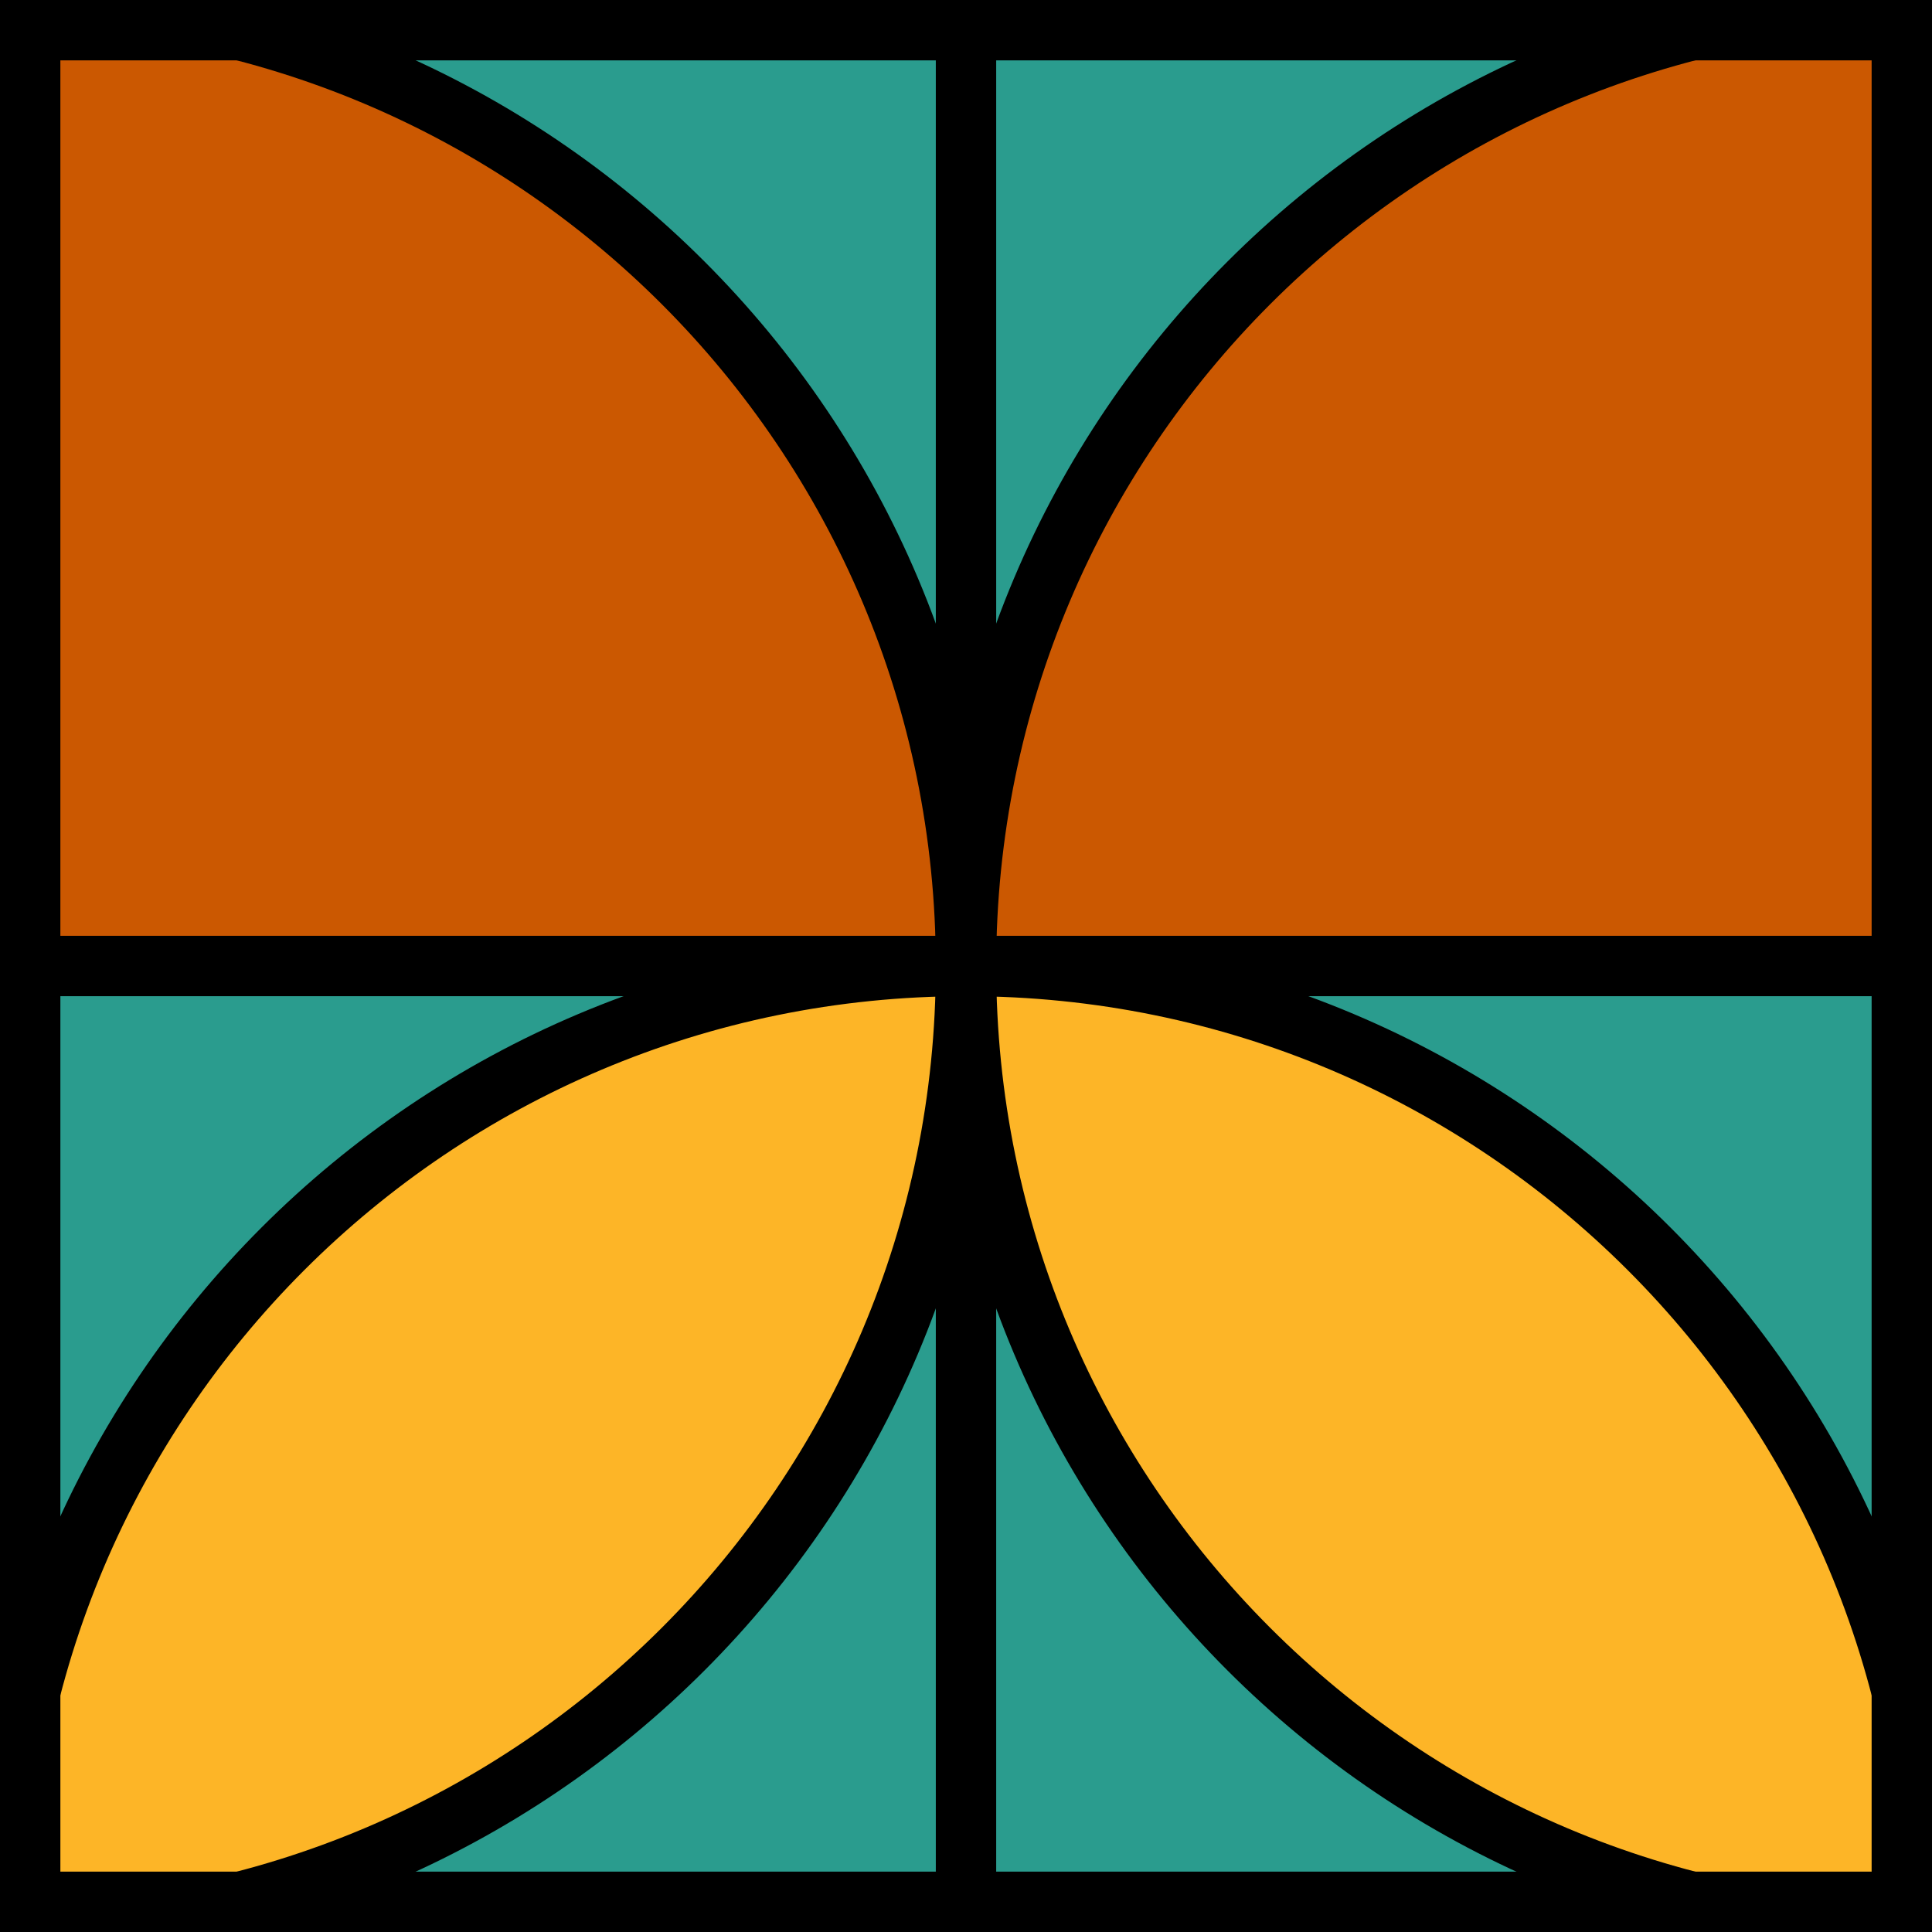
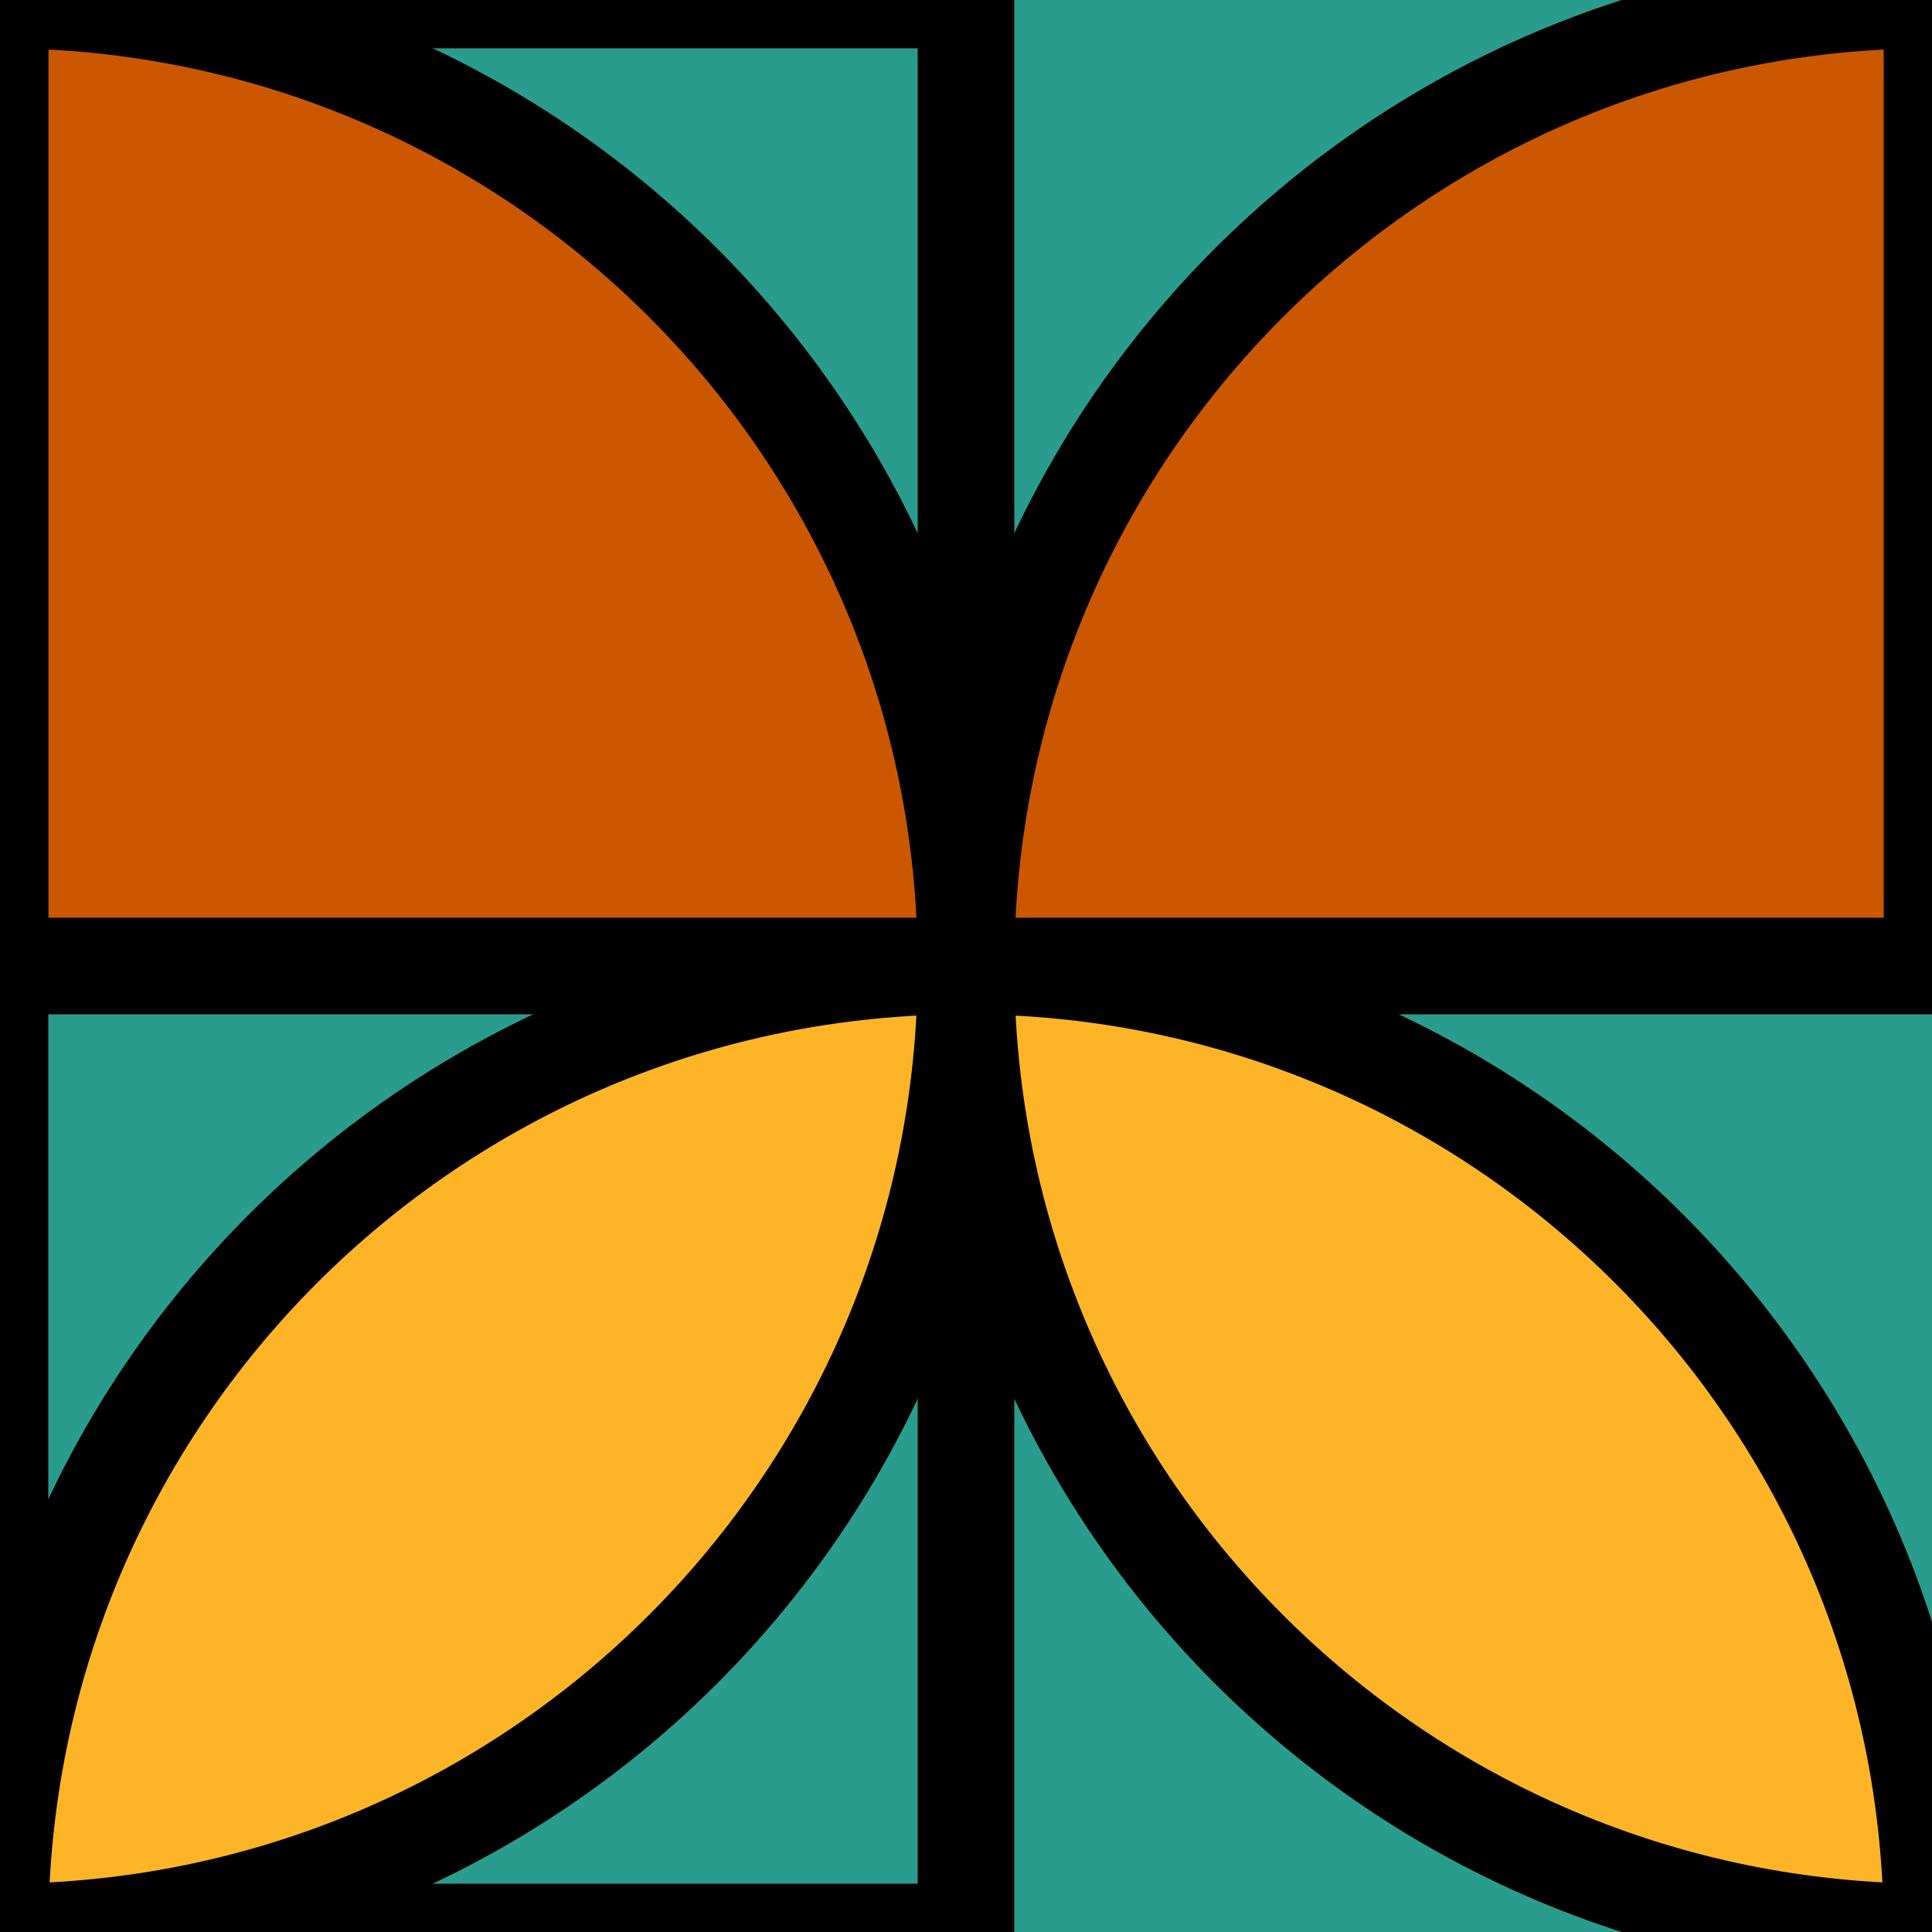
<svg xmlns="http://www.w3.org/2000/svg" id="Layer_1" data-name="Layer 1" viewBox="0 0 8 8">
  <defs>
    <style>
      .cls-1 {
        fill: #fdb527;
      }

      .cls-1, .cls-2, .cls-3 {
        stroke: #000;
        stroke-miterlimit: 10;
-         stroke-width: .25px;
+         stroke-width: .4px;
      }

      .cls-2 {
        fill: #cb5801;
      }

      .cls-3 {
        fill: none;
      }

      .cls-4 {
        fill: #2a9c8e;
      }

      .cls-5 {
        clip-path: url(#clippath);
      }
    </style>
    <clipPath id="clippath">
      <rect class="cls-4" width="8" height="8" />
    </clipPath>
  </defs>
  <g>
    <rect class="cls-4" width="8" height="8" />
    <g class="cls-5">
      <path class="cls-2" d="M4,0h0C6.21,0,8,1.79,8,4h-4V0h0Z" transform="translate(4 8) rotate(-90)" />
      <path class="cls-2" d="M0,0h0C2.21,0,4,1.79,4,4H0V0H0Z" />
      <rect class="cls-3" y="0" width="4" height="8" />
      <path class="cls-1" d="M4,4h0c2.21,0,4,1.79,4,4h0c-2.21,0-4-1.79-4-4h0Z" />
      <path class="cls-1" d="M0,4h0c2.21,0,4,1.79,4,4h0C1.79,8,0,6.21,0,4H0Z" transform="translate(8 4) rotate(90)" />
    </g>
  </g>
-   <path d="M7.75.25v7.5H.25V.25h7.5M8,0H0V8H8V0h0Z" />
</svg>
